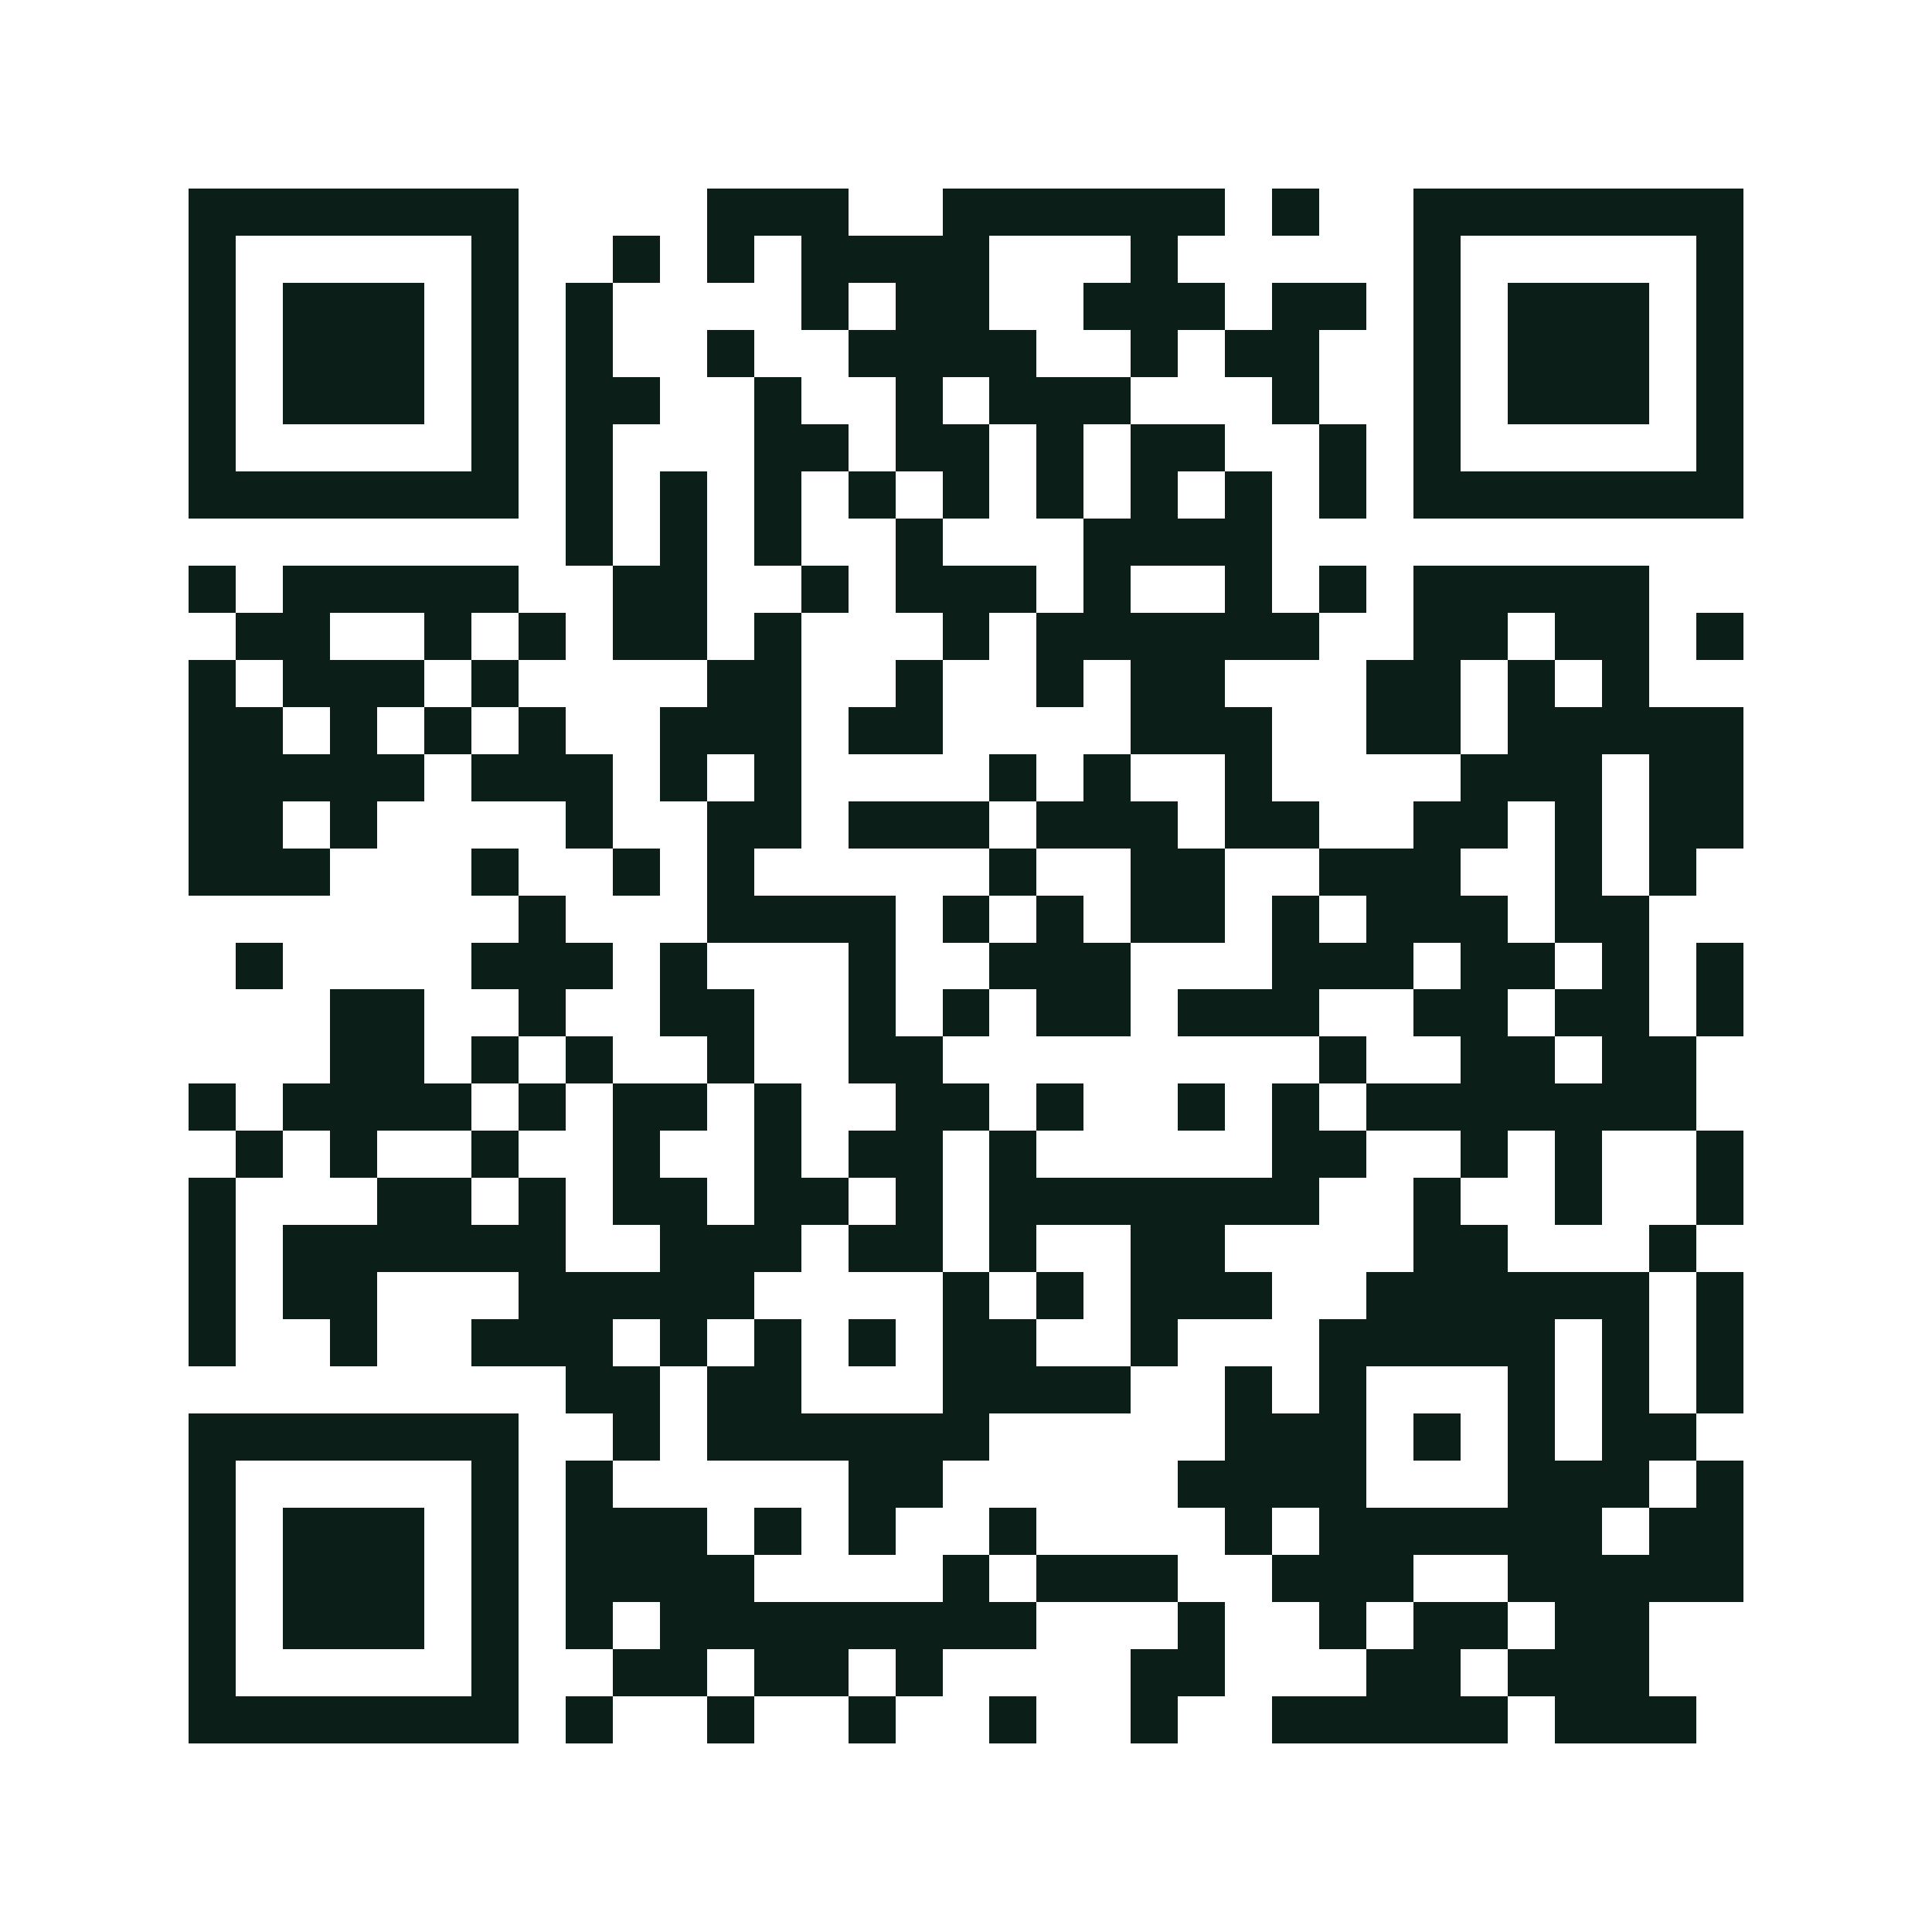
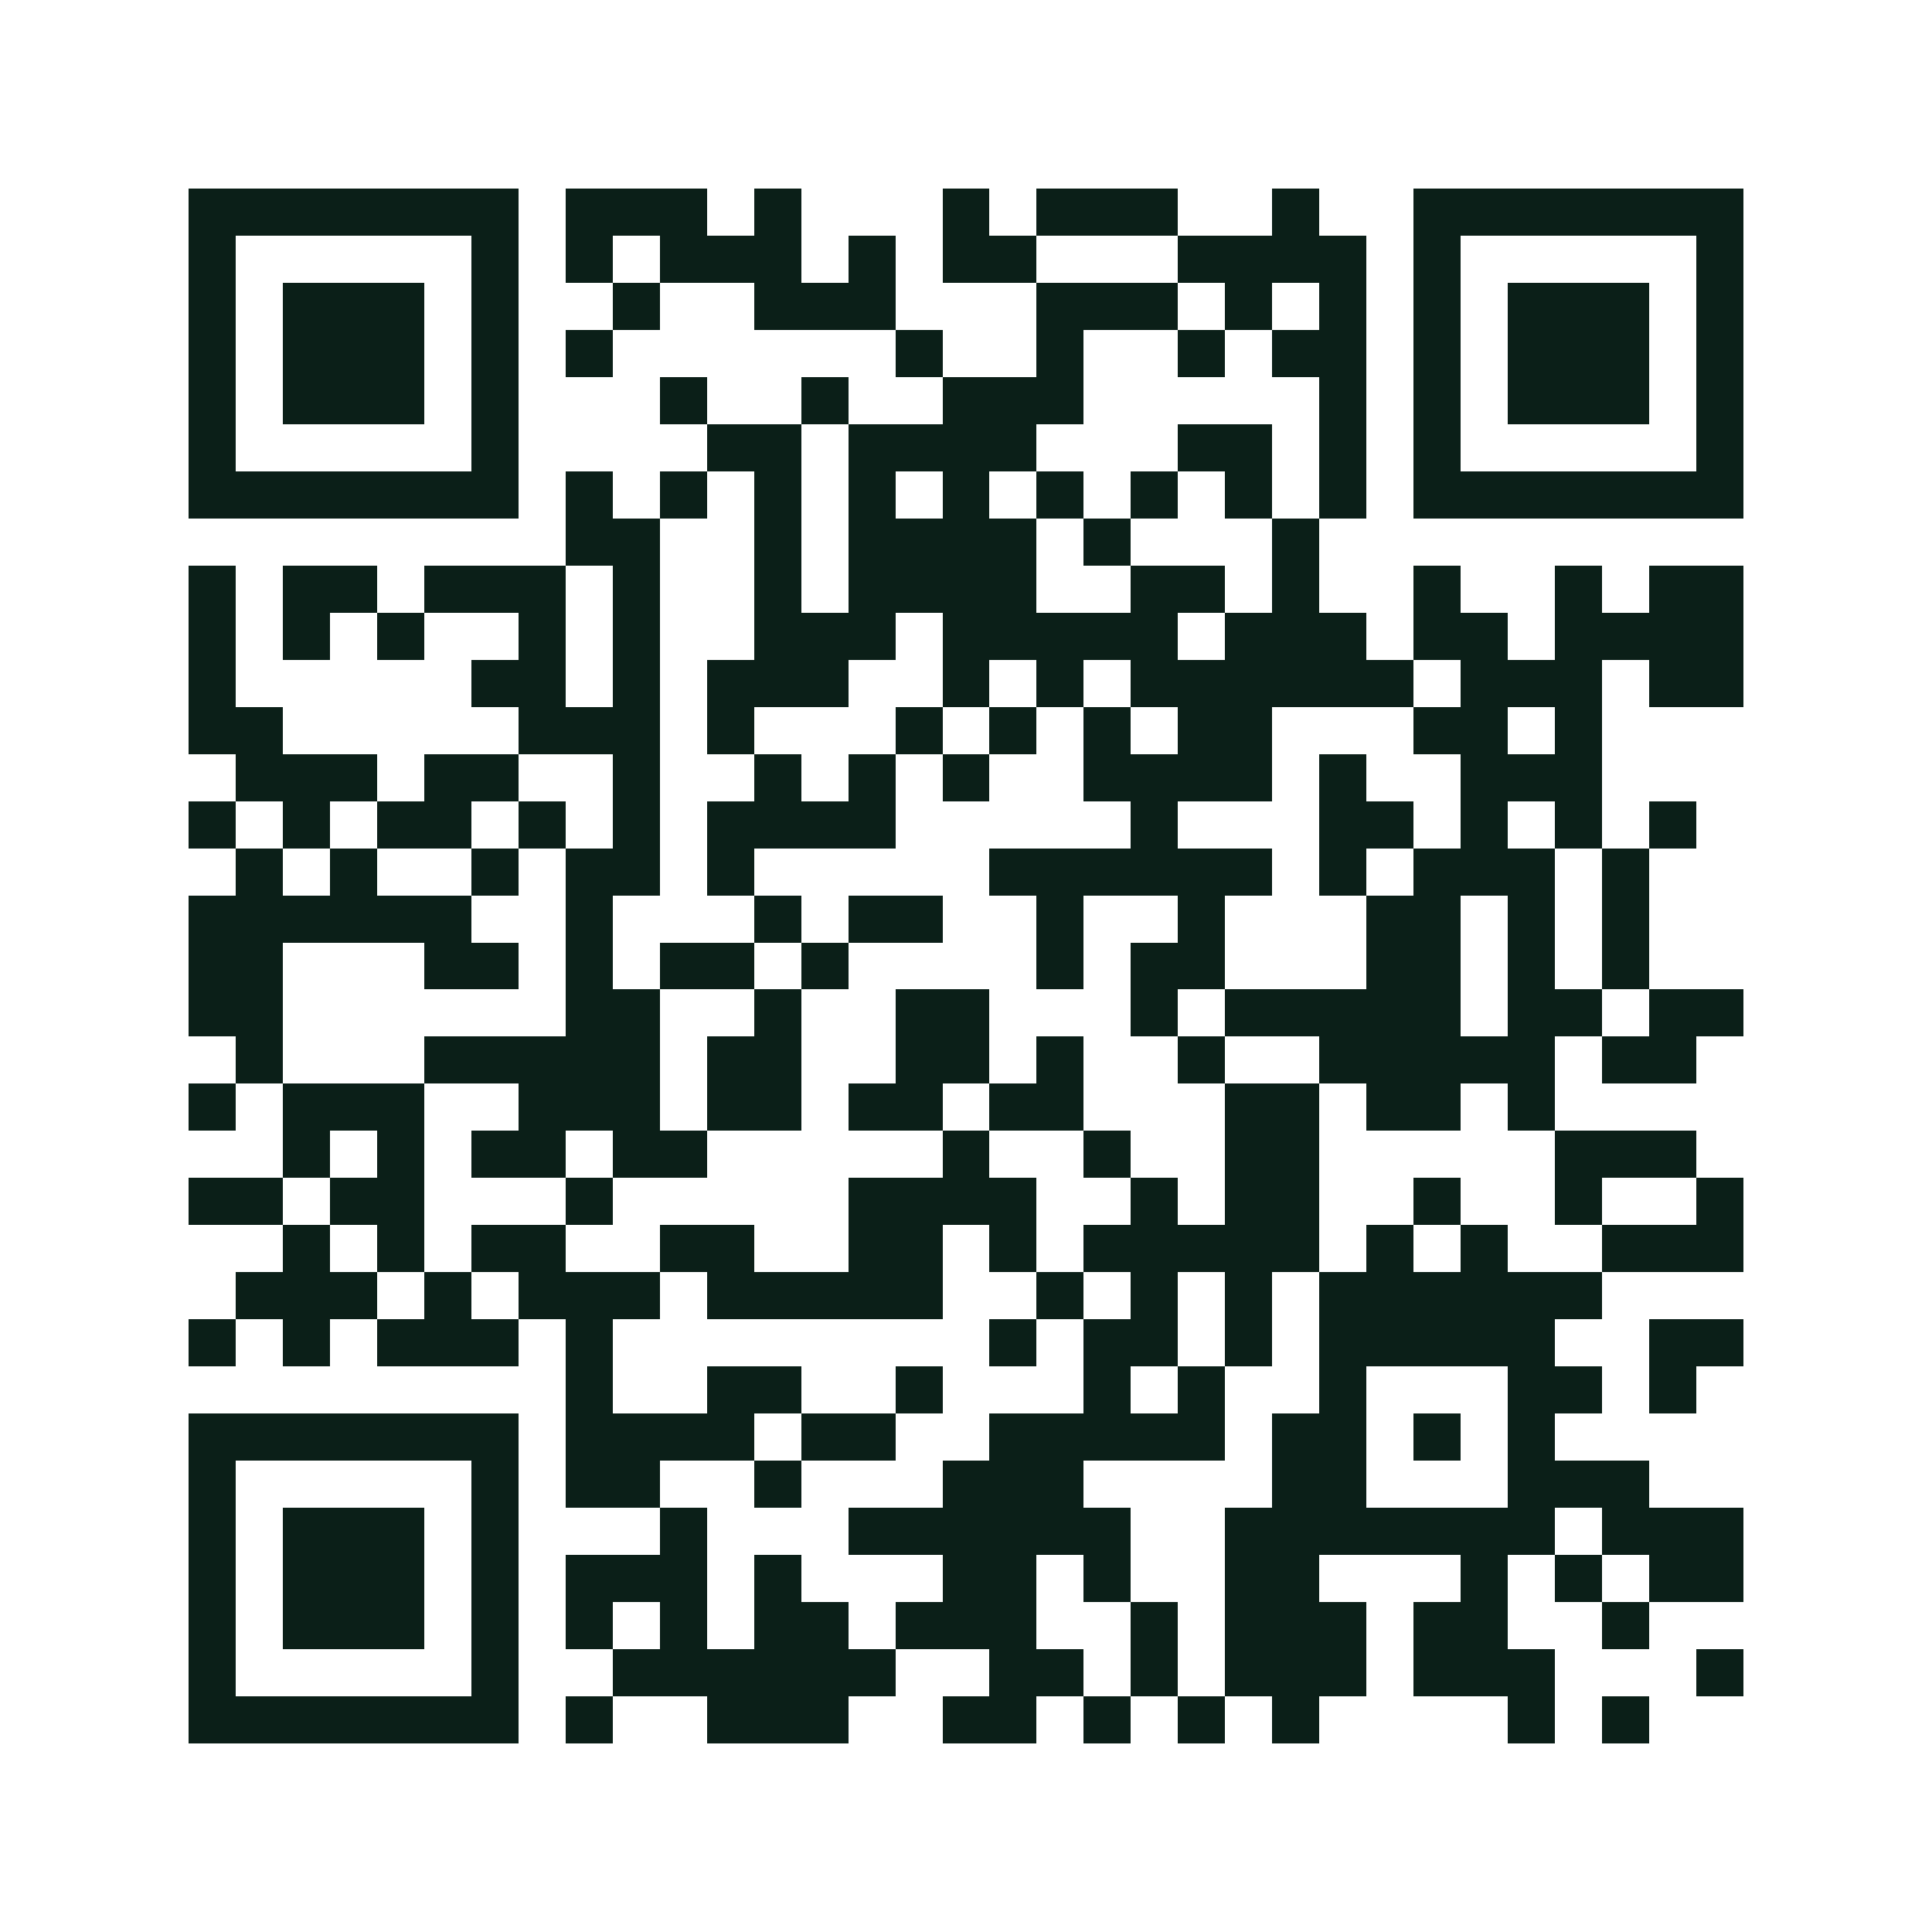
<svg xmlns="http://www.w3.org/2000/svg" width="1200" height="1200" viewBox="0 0 41 41" shape-rendering="crispEdges">
  <rect width="41" height="41" fill="#ffffff" />
-   <path d="M4,4h1v1h-1zM5,4h1v1h-1zM6,4h1v1h-1zM7,4h1v1h-1zM8,4h1v1h-1zM9,4h1v1h-1zM10,4h1v1h-1zM15,4h1v1h-1zM16,4h1v1h-1zM17,4h1v1h-1zM20,4h1v1h-1zM21,4h1v1h-1zM22,4h1v1h-1zM23,4h1v1h-1zM24,4h1v1h-1zM25,4h1v1h-1zM27,4h1v1h-1zM30,4h1v1h-1zM31,4h1v1h-1zM32,4h1v1h-1zM33,4h1v1h-1zM34,4h1v1h-1zM35,4h1v1h-1zM36,4h1v1h-1zM4,5h1v1h-1zM10,5h1v1h-1zM13,5h1v1h-1zM15,5h1v1h-1zM17,5h1v1h-1zM18,5h1v1h-1zM19,5h1v1h-1zM20,5h1v1h-1zM24,5h1v1h-1zM30,5h1v1h-1zM36,5h1v1h-1zM4,6h1v1h-1zM6,6h1v1h-1zM7,6h1v1h-1zM8,6h1v1h-1zM10,6h1v1h-1zM12,6h1v1h-1zM17,6h1v1h-1zM19,6h1v1h-1zM20,6h1v1h-1zM23,6h1v1h-1zM24,6h1v1h-1zM25,6h1v1h-1zM27,6h1v1h-1zM28,6h1v1h-1zM30,6h1v1h-1zM32,6h1v1h-1zM33,6h1v1h-1zM34,6h1v1h-1zM36,6h1v1h-1zM4,7h1v1h-1zM6,7h1v1h-1zM7,7h1v1h-1zM8,7h1v1h-1zM10,7h1v1h-1zM12,7h1v1h-1zM15,7h1v1h-1zM18,7h1v1h-1zM19,7h1v1h-1zM20,7h1v1h-1zM21,7h1v1h-1zM24,7h1v1h-1zM26,7h1v1h-1zM27,7h1v1h-1zM30,7h1v1h-1zM32,7h1v1h-1zM33,7h1v1h-1zM34,7h1v1h-1zM36,7h1v1h-1zM4,8h1v1h-1zM6,8h1v1h-1zM7,8h1v1h-1zM8,8h1v1h-1zM10,8h1v1h-1zM12,8h1v1h-1zM13,8h1v1h-1zM16,8h1v1h-1zM19,8h1v1h-1zM21,8h1v1h-1zM22,8h1v1h-1zM23,8h1v1h-1zM27,8h1v1h-1zM30,8h1v1h-1zM32,8h1v1h-1zM33,8h1v1h-1zM34,8h1v1h-1zM36,8h1v1h-1zM4,9h1v1h-1zM10,9h1v1h-1zM12,9h1v1h-1zM16,9h1v1h-1zM17,9h1v1h-1zM19,9h1v1h-1zM20,9h1v1h-1zM22,9h1v1h-1zM24,9h1v1h-1zM25,9h1v1h-1zM28,9h1v1h-1zM30,9h1v1h-1zM36,9h1v1h-1zM4,10h1v1h-1zM5,10h1v1h-1zM6,10h1v1h-1zM7,10h1v1h-1zM8,10h1v1h-1zM9,10h1v1h-1zM10,10h1v1h-1zM12,10h1v1h-1zM14,10h1v1h-1zM16,10h1v1h-1zM18,10h1v1h-1zM20,10h1v1h-1zM22,10h1v1h-1zM24,10h1v1h-1zM26,10h1v1h-1zM28,10h1v1h-1zM30,10h1v1h-1zM31,10h1v1h-1zM32,10h1v1h-1zM33,10h1v1h-1zM34,10h1v1h-1zM35,10h1v1h-1zM36,10h1v1h-1zM12,11h1v1h-1zM14,11h1v1h-1zM16,11h1v1h-1zM19,11h1v1h-1zM23,11h1v1h-1zM24,11h1v1h-1zM25,11h1v1h-1zM26,11h1v1h-1zM4,12h1v1h-1zM6,12h1v1h-1zM7,12h1v1h-1zM8,12h1v1h-1zM9,12h1v1h-1zM10,12h1v1h-1zM13,12h1v1h-1zM14,12h1v1h-1zM17,12h1v1h-1zM19,12h1v1h-1zM20,12h1v1h-1zM21,12h1v1h-1zM23,12h1v1h-1zM26,12h1v1h-1zM28,12h1v1h-1zM30,12h1v1h-1zM31,12h1v1h-1zM32,12h1v1h-1zM33,12h1v1h-1zM34,12h1v1h-1zM5,13h1v1h-1zM6,13h1v1h-1zM9,13h1v1h-1zM11,13h1v1h-1zM13,13h1v1h-1zM14,13h1v1h-1zM16,13h1v1h-1zM20,13h1v1h-1zM22,13h1v1h-1zM23,13h1v1h-1zM24,13h1v1h-1zM25,13h1v1h-1zM26,13h1v1h-1zM27,13h1v1h-1zM30,13h1v1h-1zM31,13h1v1h-1zM33,13h1v1h-1zM34,13h1v1h-1zM36,13h1v1h-1zM4,14h1v1h-1zM6,14h1v1h-1zM7,14h1v1h-1zM8,14h1v1h-1zM10,14h1v1h-1zM15,14h1v1h-1zM16,14h1v1h-1zM19,14h1v1h-1zM22,14h1v1h-1zM24,14h1v1h-1zM25,14h1v1h-1zM29,14h1v1h-1zM30,14h1v1h-1zM32,14h1v1h-1zM34,14h1v1h-1zM4,15h1v1h-1zM5,15h1v1h-1zM7,15h1v1h-1zM9,15h1v1h-1zM11,15h1v1h-1zM14,15h1v1h-1zM15,15h1v1h-1zM16,15h1v1h-1zM18,15h1v1h-1zM19,15h1v1h-1zM24,15h1v1h-1zM25,15h1v1h-1zM26,15h1v1h-1zM29,15h1v1h-1zM30,15h1v1h-1zM32,15h1v1h-1zM33,15h1v1h-1zM34,15h1v1h-1zM35,15h1v1h-1zM36,15h1v1h-1zM4,16h1v1h-1zM5,16h1v1h-1zM6,16h1v1h-1zM7,16h1v1h-1zM8,16h1v1h-1zM10,16h1v1h-1zM11,16h1v1h-1zM12,16h1v1h-1zM14,16h1v1h-1zM16,16h1v1h-1zM21,16h1v1h-1zM23,16h1v1h-1zM26,16h1v1h-1zM31,16h1v1h-1zM32,16h1v1h-1zM33,16h1v1h-1zM35,16h1v1h-1zM36,16h1v1h-1zM4,17h1v1h-1zM5,17h1v1h-1zM7,17h1v1h-1zM12,17h1v1h-1zM15,17h1v1h-1zM16,17h1v1h-1zM18,17h1v1h-1zM19,17h1v1h-1zM20,17h1v1h-1zM22,17h1v1h-1zM23,17h1v1h-1zM24,17h1v1h-1zM26,17h1v1h-1zM27,17h1v1h-1zM30,17h1v1h-1zM31,17h1v1h-1zM33,17h1v1h-1zM35,17h1v1h-1zM36,17h1v1h-1zM4,18h1v1h-1zM5,18h1v1h-1zM6,18h1v1h-1zM10,18h1v1h-1zM13,18h1v1h-1zM15,18h1v1h-1zM21,18h1v1h-1zM24,18h1v1h-1zM25,18h1v1h-1zM28,18h1v1h-1zM29,18h1v1h-1zM30,18h1v1h-1zM33,18h1v1h-1zM35,18h1v1h-1zM11,19h1v1h-1zM15,19h1v1h-1zM16,19h1v1h-1zM17,19h1v1h-1zM18,19h1v1h-1zM20,19h1v1h-1zM22,19h1v1h-1zM24,19h1v1h-1zM25,19h1v1h-1zM27,19h1v1h-1zM29,19h1v1h-1zM30,19h1v1h-1zM31,19h1v1h-1zM33,19h1v1h-1zM34,19h1v1h-1zM5,20h1v1h-1zM10,20h1v1h-1zM11,20h1v1h-1zM12,20h1v1h-1zM14,20h1v1h-1zM18,20h1v1h-1zM21,20h1v1h-1zM22,20h1v1h-1zM23,20h1v1h-1zM27,20h1v1h-1zM28,20h1v1h-1zM29,20h1v1h-1zM31,20h1v1h-1zM32,20h1v1h-1zM34,20h1v1h-1zM36,20h1v1h-1zM7,21h1v1h-1zM8,21h1v1h-1zM11,21h1v1h-1zM14,21h1v1h-1zM15,21h1v1h-1zM18,21h1v1h-1zM20,21h1v1h-1zM22,21h1v1h-1zM23,21h1v1h-1zM25,21h1v1h-1zM26,21h1v1h-1zM27,21h1v1h-1zM30,21h1v1h-1zM31,21h1v1h-1zM33,21h1v1h-1zM34,21h1v1h-1zM36,21h1v1h-1zM7,22h1v1h-1zM8,22h1v1h-1zM10,22h1v1h-1zM12,22h1v1h-1zM15,22h1v1h-1zM18,22h1v1h-1zM19,22h1v1h-1zM28,22h1v1h-1zM31,22h1v1h-1zM32,22h1v1h-1zM34,22h1v1h-1zM35,22h1v1h-1zM4,23h1v1h-1zM6,23h1v1h-1zM7,23h1v1h-1zM8,23h1v1h-1zM9,23h1v1h-1zM11,23h1v1h-1zM13,23h1v1h-1zM14,23h1v1h-1zM16,23h1v1h-1zM19,23h1v1h-1zM20,23h1v1h-1zM22,23h1v1h-1zM25,23h1v1h-1zM27,23h1v1h-1zM29,23h1v1h-1zM30,23h1v1h-1zM31,23h1v1h-1zM32,23h1v1h-1zM33,23h1v1h-1zM34,23h1v1h-1zM35,23h1v1h-1zM5,24h1v1h-1zM7,24h1v1h-1zM10,24h1v1h-1zM13,24h1v1h-1zM16,24h1v1h-1zM18,24h1v1h-1zM19,24h1v1h-1zM21,24h1v1h-1zM27,24h1v1h-1zM28,24h1v1h-1zM31,24h1v1h-1zM33,24h1v1h-1zM36,24h1v1h-1zM4,25h1v1h-1zM8,25h1v1h-1zM9,25h1v1h-1zM11,25h1v1h-1zM13,25h1v1h-1zM14,25h1v1h-1zM16,25h1v1h-1zM17,25h1v1h-1zM19,25h1v1h-1zM21,25h1v1h-1zM22,25h1v1h-1zM23,25h1v1h-1zM24,25h1v1h-1zM25,25h1v1h-1zM26,25h1v1h-1zM27,25h1v1h-1zM30,25h1v1h-1zM33,25h1v1h-1zM36,25h1v1h-1zM4,26h1v1h-1zM6,26h1v1h-1zM7,26h1v1h-1zM8,26h1v1h-1zM9,26h1v1h-1zM10,26h1v1h-1zM11,26h1v1h-1zM14,26h1v1h-1zM15,26h1v1h-1zM16,26h1v1h-1zM18,26h1v1h-1zM19,26h1v1h-1zM21,26h1v1h-1zM24,26h1v1h-1zM25,26h1v1h-1zM30,26h1v1h-1zM31,26h1v1h-1zM35,26h1v1h-1zM4,27h1v1h-1zM6,27h1v1h-1zM7,27h1v1h-1zM11,27h1v1h-1zM12,27h1v1h-1zM13,27h1v1h-1zM14,27h1v1h-1zM15,27h1v1h-1zM20,27h1v1h-1zM22,27h1v1h-1zM24,27h1v1h-1zM25,27h1v1h-1zM26,27h1v1h-1zM29,27h1v1h-1zM30,27h1v1h-1zM31,27h1v1h-1zM32,27h1v1h-1zM33,27h1v1h-1zM34,27h1v1h-1zM36,27h1v1h-1zM4,28h1v1h-1zM7,28h1v1h-1zM10,28h1v1h-1zM11,28h1v1h-1zM12,28h1v1h-1zM14,28h1v1h-1zM16,28h1v1h-1zM18,28h1v1h-1zM20,28h1v1h-1zM21,28h1v1h-1zM24,28h1v1h-1zM28,28h1v1h-1zM29,28h1v1h-1zM30,28h1v1h-1zM31,28h1v1h-1zM32,28h1v1h-1zM34,28h1v1h-1zM36,28h1v1h-1zM12,29h1v1h-1zM13,29h1v1h-1zM15,29h1v1h-1zM16,29h1v1h-1zM20,29h1v1h-1zM21,29h1v1h-1zM22,29h1v1h-1zM23,29h1v1h-1zM26,29h1v1h-1zM28,29h1v1h-1zM32,29h1v1h-1zM34,29h1v1h-1zM36,29h1v1h-1zM4,30h1v1h-1zM5,30h1v1h-1zM6,30h1v1h-1zM7,30h1v1h-1zM8,30h1v1h-1zM9,30h1v1h-1zM10,30h1v1h-1zM13,30h1v1h-1zM15,30h1v1h-1zM16,30h1v1h-1zM17,30h1v1h-1zM18,30h1v1h-1zM19,30h1v1h-1zM20,30h1v1h-1zM26,30h1v1h-1zM27,30h1v1h-1zM28,30h1v1h-1zM30,30h1v1h-1zM32,30h1v1h-1zM34,30h1v1h-1zM35,30h1v1h-1zM4,31h1v1h-1zM10,31h1v1h-1zM12,31h1v1h-1zM18,31h1v1h-1zM19,31h1v1h-1zM25,31h1v1h-1zM26,31h1v1h-1zM27,31h1v1h-1zM28,31h1v1h-1zM32,31h1v1h-1zM33,31h1v1h-1zM34,31h1v1h-1zM36,31h1v1h-1zM4,32h1v1h-1zM6,32h1v1h-1zM7,32h1v1h-1zM8,32h1v1h-1zM10,32h1v1h-1zM12,32h1v1h-1zM13,32h1v1h-1zM14,32h1v1h-1zM16,32h1v1h-1zM18,32h1v1h-1zM21,32h1v1h-1zM26,32h1v1h-1zM28,32h1v1h-1zM29,32h1v1h-1zM30,32h1v1h-1zM31,32h1v1h-1zM32,32h1v1h-1zM33,32h1v1h-1zM35,32h1v1h-1zM36,32h1v1h-1zM4,33h1v1h-1zM6,33h1v1h-1zM7,33h1v1h-1zM8,33h1v1h-1zM10,33h1v1h-1zM12,33h1v1h-1zM13,33h1v1h-1zM14,33h1v1h-1zM15,33h1v1h-1zM20,33h1v1h-1zM22,33h1v1h-1zM23,33h1v1h-1zM24,33h1v1h-1zM27,33h1v1h-1zM28,33h1v1h-1zM29,33h1v1h-1zM32,33h1v1h-1zM33,33h1v1h-1zM34,33h1v1h-1zM35,33h1v1h-1zM36,33h1v1h-1zM4,34h1v1h-1zM6,34h1v1h-1zM7,34h1v1h-1zM8,34h1v1h-1zM10,34h1v1h-1zM12,34h1v1h-1zM14,34h1v1h-1zM15,34h1v1h-1zM16,34h1v1h-1zM17,34h1v1h-1zM18,34h1v1h-1zM19,34h1v1h-1zM20,34h1v1h-1zM21,34h1v1h-1zM25,34h1v1h-1zM28,34h1v1h-1zM30,34h1v1h-1zM31,34h1v1h-1zM33,34h1v1h-1zM34,34h1v1h-1zM4,35h1v1h-1zM10,35h1v1h-1zM13,35h1v1h-1zM14,35h1v1h-1zM16,35h1v1h-1zM17,35h1v1h-1zM19,35h1v1h-1zM24,35h1v1h-1zM25,35h1v1h-1zM29,35h1v1h-1zM30,35h1v1h-1zM32,35h1v1h-1zM33,35h1v1h-1zM34,35h1v1h-1zM4,36h1v1h-1zM5,36h1v1h-1zM6,36h1v1h-1zM7,36h1v1h-1zM8,36h1v1h-1zM9,36h1v1h-1zM10,36h1v1h-1zM12,36h1v1h-1zM15,36h1v1h-1zM18,36h1v1h-1zM21,36h1v1h-1zM24,36h1v1h-1zM27,36h1v1h-1zM28,36h1v1h-1zM29,36h1v1h-1zM30,36h1v1h-1zM31,36h1v1h-1zM33,36h1v1h-1zM34,36h1v1h-1zM35,36h1v1h-1z" fill="#0b1f18" />
+   <path d="M4,4h1v1h-1zM5,4h1v1h-1zM6,4h1v1h-1zM7,4h1v1h-1zM8,4h1v1h-1zM9,4h1v1h-1zM10,4h1v1h-1zM12,4h1v1h-1zM13,4h1v1h-1zM14,4h1v1h-1zM16,4h1v1h-1zM20,4h1v1h-1zM22,4h1v1h-1zM23,4h1v1h-1zM24,4h1v1h-1zM27,4h1v1h-1zM30,4h1v1h-1zM31,4h1v1h-1zM32,4h1v1h-1zM33,4h1v1h-1zM34,4h1v1h-1zM35,4h1v1h-1zM36,4h1v1h-1zM4,5h1v1h-1zM10,5h1v1h-1zM12,5h1v1h-1zM14,5h1v1h-1zM15,5h1v1h-1zM16,5h1v1h-1zM18,5h1v1h-1zM20,5h1v1h-1zM21,5h1v1h-1zM25,5h1v1h-1zM26,5h1v1h-1zM27,5h1v1h-1zM28,5h1v1h-1zM30,5h1v1h-1zM36,5h1v1h-1zM4,6h1v1h-1zM6,6h1v1h-1zM7,6h1v1h-1zM8,6h1v1h-1zM10,6h1v1h-1zM13,6h1v1h-1zM16,6h1v1h-1zM17,6h1v1h-1zM18,6h1v1h-1zM22,6h1v1h-1zM23,6h1v1h-1zM24,6h1v1h-1zM26,6h1v1h-1zM28,6h1v1h-1zM30,6h1v1h-1zM32,6h1v1h-1zM33,6h1v1h-1zM34,6h1v1h-1zM36,6h1v1h-1zM4,7h1v1h-1zM6,7h1v1h-1zM7,7h1v1h-1zM8,7h1v1h-1zM10,7h1v1h-1zM12,7h1v1h-1zM19,7h1v1h-1zM22,7h1v1h-1zM25,7h1v1h-1zM27,7h1v1h-1zM28,7h1v1h-1zM30,7h1v1h-1zM32,7h1v1h-1zM33,7h1v1h-1zM34,7h1v1h-1zM36,7h1v1h-1zM4,8h1v1h-1zM6,8h1v1h-1zM7,8h1v1h-1zM8,8h1v1h-1zM10,8h1v1h-1zM14,8h1v1h-1zM17,8h1v1h-1zM20,8h1v1h-1zM21,8h1v1h-1zM22,8h1v1h-1zM28,8h1v1h-1zM30,8h1v1h-1zM32,8h1v1h-1zM33,8h1v1h-1zM34,8h1v1h-1zM36,8h1v1h-1zM4,9h1v1h-1zM10,9h1v1h-1zM15,9h1v1h-1zM16,9h1v1h-1zM18,9h1v1h-1zM19,9h1v1h-1zM20,9h1v1h-1zM21,9h1v1h-1zM25,9h1v1h-1zM26,9h1v1h-1zM28,9h1v1h-1zM30,9h1v1h-1zM36,9h1v1h-1zM4,10h1v1h-1zM5,10h1v1h-1zM6,10h1v1h-1zM7,10h1v1h-1zM8,10h1v1h-1zM9,10h1v1h-1zM10,10h1v1h-1zM12,10h1v1h-1zM14,10h1v1h-1zM16,10h1v1h-1zM18,10h1v1h-1zM20,10h1v1h-1zM22,10h1v1h-1zM24,10h1v1h-1zM26,10h1v1h-1zM28,10h1v1h-1zM30,10h1v1h-1zM31,10h1v1h-1zM32,10h1v1h-1zM33,10h1v1h-1zM34,10h1v1h-1zM35,10h1v1h-1zM36,10h1v1h-1zM12,11h1v1h-1zM13,11h1v1h-1zM16,11h1v1h-1zM18,11h1v1h-1zM19,11h1v1h-1zM20,11h1v1h-1zM21,11h1v1h-1zM23,11h1v1h-1zM27,11h1v1h-1zM4,12h1v1h-1zM6,12h1v1h-1zM7,12h1v1h-1zM9,12h1v1h-1zM10,12h1v1h-1zM11,12h1v1h-1zM13,12h1v1h-1zM16,12h1v1h-1zM18,12h1v1h-1zM19,12h1v1h-1zM20,12h1v1h-1zM21,12h1v1h-1zM24,12h1v1h-1zM25,12h1v1h-1zM27,12h1v1h-1zM30,12h1v1h-1zM33,12h1v1h-1zM35,12h1v1h-1zM36,12h1v1h-1zM4,13h1v1h-1zM6,13h1v1h-1zM8,13h1v1h-1zM11,13h1v1h-1zM13,13h1v1h-1zM16,13h1v1h-1zM17,13h1v1h-1zM18,13h1v1h-1zM20,13h1v1h-1zM21,13h1v1h-1zM22,13h1v1h-1zM23,13h1v1h-1zM24,13h1v1h-1zM26,13h1v1h-1zM27,13h1v1h-1zM28,13h1v1h-1zM30,13h1v1h-1zM31,13h1v1h-1zM33,13h1v1h-1zM34,13h1v1h-1zM35,13h1v1h-1zM36,13h1v1h-1zM4,14h1v1h-1zM10,14h1v1h-1zM11,14h1v1h-1zM13,14h1v1h-1zM15,14h1v1h-1zM16,14h1v1h-1zM17,14h1v1h-1zM20,14h1v1h-1zM22,14h1v1h-1zM24,14h1v1h-1zM25,14h1v1h-1zM26,14h1v1h-1zM27,14h1v1h-1zM28,14h1v1h-1zM29,14h1v1h-1zM31,14h1v1h-1zM32,14h1v1h-1zM33,14h1v1h-1zM35,14h1v1h-1zM36,14h1v1h-1zM4,15h1v1h-1zM5,15h1v1h-1zM11,15h1v1h-1zM12,15h1v1h-1zM13,15h1v1h-1zM15,15h1v1h-1zM19,15h1v1h-1zM21,15h1v1h-1zM23,15h1v1h-1zM25,15h1v1h-1zM26,15h1v1h-1zM30,15h1v1h-1zM31,15h1v1h-1zM33,15h1v1h-1zM5,16h1v1h-1zM6,16h1v1h-1zM7,16h1v1h-1zM9,16h1v1h-1zM10,16h1v1h-1zM13,16h1v1h-1zM16,16h1v1h-1zM18,16h1v1h-1zM20,16h1v1h-1zM23,16h1v1h-1zM24,16h1v1h-1zM25,16h1v1h-1zM26,16h1v1h-1zM28,16h1v1h-1zM31,16h1v1h-1zM32,16h1v1h-1zM33,16h1v1h-1zM4,17h1v1h-1zM6,17h1v1h-1zM8,17h1v1h-1zM9,17h1v1h-1zM11,17h1v1h-1zM13,17h1v1h-1zM15,17h1v1h-1zM16,17h1v1h-1zM17,17h1v1h-1zM18,17h1v1h-1zM24,17h1v1h-1zM28,17h1v1h-1zM29,17h1v1h-1zM31,17h1v1h-1zM33,17h1v1h-1zM35,17h1v1h-1zM5,18h1v1h-1zM7,18h1v1h-1zM10,18h1v1h-1zM12,18h1v1h-1zM13,18h1v1h-1zM15,18h1v1h-1zM21,18h1v1h-1zM22,18h1v1h-1zM23,18h1v1h-1zM24,18h1v1h-1zM25,18h1v1h-1zM26,18h1v1h-1zM28,18h1v1h-1zM30,18h1v1h-1zM31,18h1v1h-1zM32,18h1v1h-1zM34,18h1v1h-1zM4,19h1v1h-1zM5,19h1v1h-1zM6,19h1v1h-1zM7,19h1v1h-1zM8,19h1v1h-1zM9,19h1v1h-1zM12,19h1v1h-1zM16,19h1v1h-1zM18,19h1v1h-1zM19,19h1v1h-1zM22,19h1v1h-1zM25,19h1v1h-1zM29,19h1v1h-1zM30,19h1v1h-1zM32,19h1v1h-1zM34,19h1v1h-1zM4,20h1v1h-1zM5,20h1v1h-1zM9,20h1v1h-1zM10,20h1v1h-1zM12,20h1v1h-1zM14,20h1v1h-1zM15,20h1v1h-1zM17,20h1v1h-1zM22,20h1v1h-1zM24,20h1v1h-1zM25,20h1v1h-1zM29,20h1v1h-1zM30,20h1v1h-1zM32,20h1v1h-1zM34,20h1v1h-1zM4,21h1v1h-1zM5,21h1v1h-1zM12,21h1v1h-1zM13,21h1v1h-1zM16,21h1v1h-1zM19,21h1v1h-1zM20,21h1v1h-1zM24,21h1v1h-1zM26,21h1v1h-1zM27,21h1v1h-1zM28,21h1v1h-1zM29,21h1v1h-1zM30,21h1v1h-1zM32,21h1v1h-1zM33,21h1v1h-1zM35,21h1v1h-1zM36,21h1v1h-1zM5,22h1v1h-1zM9,22h1v1h-1zM10,22h1v1h-1zM11,22h1v1h-1zM12,22h1v1h-1zM13,22h1v1h-1zM15,22h1v1h-1zM16,22h1v1h-1zM19,22h1v1h-1zM20,22h1v1h-1zM22,22h1v1h-1zM25,22h1v1h-1zM28,22h1v1h-1zM29,22h1v1h-1zM30,22h1v1h-1zM31,22h1v1h-1zM32,22h1v1h-1zM34,22h1v1h-1zM35,22h1v1h-1zM4,23h1v1h-1zM6,23h1v1h-1zM7,23h1v1h-1zM8,23h1v1h-1zM11,23h1v1h-1zM12,23h1v1h-1zM13,23h1v1h-1zM15,23h1v1h-1zM16,23h1v1h-1zM18,23h1v1h-1zM19,23h1v1h-1zM21,23h1v1h-1zM22,23h1v1h-1zM26,23h1v1h-1zM27,23h1v1h-1zM29,23h1v1h-1zM30,23h1v1h-1zM32,23h1v1h-1zM6,24h1v1h-1zM8,24h1v1h-1zM10,24h1v1h-1zM11,24h1v1h-1zM13,24h1v1h-1zM14,24h1v1h-1zM20,24h1v1h-1zM23,24h1v1h-1zM26,24h1v1h-1zM27,24h1v1h-1zM33,24h1v1h-1zM34,24h1v1h-1zM35,24h1v1h-1zM4,25h1v1h-1zM5,25h1v1h-1zM7,25h1v1h-1zM8,25h1v1h-1zM12,25h1v1h-1zM18,25h1v1h-1zM19,25h1v1h-1zM20,25h1v1h-1zM21,25h1v1h-1zM24,25h1v1h-1zM26,25h1v1h-1zM27,25h1v1h-1zM30,25h1v1h-1zM33,25h1v1h-1zM36,25h1v1h-1zM6,26h1v1h-1zM8,26h1v1h-1zM10,26h1v1h-1zM11,26h1v1h-1zM14,26h1v1h-1zM15,26h1v1h-1zM18,26h1v1h-1zM19,26h1v1h-1zM21,26h1v1h-1zM23,26h1v1h-1zM24,26h1v1h-1zM25,26h1v1h-1zM26,26h1v1h-1zM27,26h1v1h-1zM29,26h1v1h-1zM31,26h1v1h-1zM34,26h1v1h-1zM35,26h1v1h-1zM36,26h1v1h-1zM5,27h1v1h-1zM6,27h1v1h-1zM7,27h1v1h-1zM9,27h1v1h-1zM11,27h1v1h-1zM12,27h1v1h-1zM13,27h1v1h-1zM15,27h1v1h-1zM16,27h1v1h-1zM17,27h1v1h-1zM18,27h1v1h-1zM19,27h1v1h-1zM22,27h1v1h-1zM24,27h1v1h-1zM26,27h1v1h-1zM28,27h1v1h-1zM29,27h1v1h-1zM30,27h1v1h-1zM31,27h1v1h-1zM32,27h1v1h-1zM33,27h1v1h-1zM4,28h1v1h-1zM6,28h1v1h-1zM8,28h1v1h-1zM9,28h1v1h-1zM10,28h1v1h-1zM12,28h1v1h-1zM21,28h1v1h-1zM23,28h1v1h-1zM24,28h1v1h-1zM26,28h1v1h-1zM28,28h1v1h-1zM29,28h1v1h-1zM30,28h1v1h-1zM31,28h1v1h-1zM32,28h1v1h-1zM35,28h1v1h-1zM36,28h1v1h-1zM12,29h1v1h-1zM15,29h1v1h-1zM16,29h1v1h-1zM19,29h1v1h-1zM23,29h1v1h-1zM25,29h1v1h-1zM28,29h1v1h-1zM32,29h1v1h-1zM33,29h1v1h-1zM35,29h1v1h-1zM4,30h1v1h-1zM5,30h1v1h-1zM6,30h1v1h-1zM7,30h1v1h-1zM8,30h1v1h-1zM9,30h1v1h-1zM10,30h1v1h-1zM12,30h1v1h-1zM13,30h1v1h-1zM14,30h1v1h-1zM15,30h1v1h-1zM17,30h1v1h-1zM18,30h1v1h-1zM21,30h1v1h-1zM22,30h1v1h-1zM23,30h1v1h-1zM24,30h1v1h-1zM25,30h1v1h-1zM27,30h1v1h-1zM28,30h1v1h-1zM30,30h1v1h-1zM32,30h1v1h-1zM4,31h1v1h-1zM10,31h1v1h-1zM12,31h1v1h-1zM13,31h1v1h-1zM16,31h1v1h-1zM20,31h1v1h-1zM21,31h1v1h-1zM22,31h1v1h-1zM27,31h1v1h-1zM28,31h1v1h-1zM32,31h1v1h-1zM33,31h1v1h-1zM34,31h1v1h-1zM4,32h1v1h-1zM6,32h1v1h-1zM7,32h1v1h-1zM8,32h1v1h-1zM10,32h1v1h-1zM14,32h1v1h-1zM18,32h1v1h-1zM19,32h1v1h-1zM20,32h1v1h-1zM21,32h1v1h-1zM22,32h1v1h-1zM23,32h1v1h-1zM26,32h1v1h-1zM27,32h1v1h-1zM28,32h1v1h-1zM29,32h1v1h-1zM30,32h1v1h-1zM31,32h1v1h-1zM32,32h1v1h-1zM34,32h1v1h-1zM35,32h1v1h-1zM36,32h1v1h-1zM4,33h1v1h-1zM6,33h1v1h-1zM7,33h1v1h-1zM8,33h1v1h-1zM10,33h1v1h-1zM12,33h1v1h-1zM13,33h1v1h-1zM14,33h1v1h-1zM16,33h1v1h-1zM20,33h1v1h-1zM21,33h1v1h-1zM23,33h1v1h-1zM26,33h1v1h-1zM27,33h1v1h-1zM31,33h1v1h-1zM33,33h1v1h-1zM35,33h1v1h-1zM36,33h1v1h-1zM4,34h1v1h-1zM6,34h1v1h-1zM7,34h1v1h-1zM8,34h1v1h-1zM10,34h1v1h-1zM12,34h1v1h-1zM14,34h1v1h-1zM16,34h1v1h-1zM17,34h1v1h-1zM19,34h1v1h-1zM20,34h1v1h-1zM21,34h1v1h-1zM24,34h1v1h-1zM26,34h1v1h-1zM27,34h1v1h-1zM28,34h1v1h-1zM30,34h1v1h-1zM31,34h1v1h-1zM34,34h1v1h-1zM4,35h1v1h-1zM10,35h1v1h-1zM13,35h1v1h-1zM14,35h1v1h-1zM15,35h1v1h-1zM16,35h1v1h-1zM17,35h1v1h-1zM18,35h1v1h-1zM21,35h1v1h-1zM22,35h1v1h-1zM24,35h1v1h-1zM26,35h1v1h-1zM27,35h1v1h-1zM28,35h1v1h-1zM30,35h1v1h-1zM31,35h1v1h-1zM32,35h1v1h-1zM36,35h1v1h-1zM4,36h1v1h-1zM5,36h1v1h-1zM6,36h1v1h-1zM7,36h1v1h-1zM8,36h1v1h-1zM9,36h1v1h-1zM10,36h1v1h-1zM12,36h1v1h-1zM15,36h1v1h-1zM16,36h1v1h-1zM17,36h1v1h-1zM20,36h1v1h-1zM21,36h1v1h-1zM23,36h1v1h-1zM25,36h1v1h-1zM27,36h1v1h-1zM32,36h1v1h-1zM34,36h1v1h-1z" fill="#0b1f18" />
</svg>
